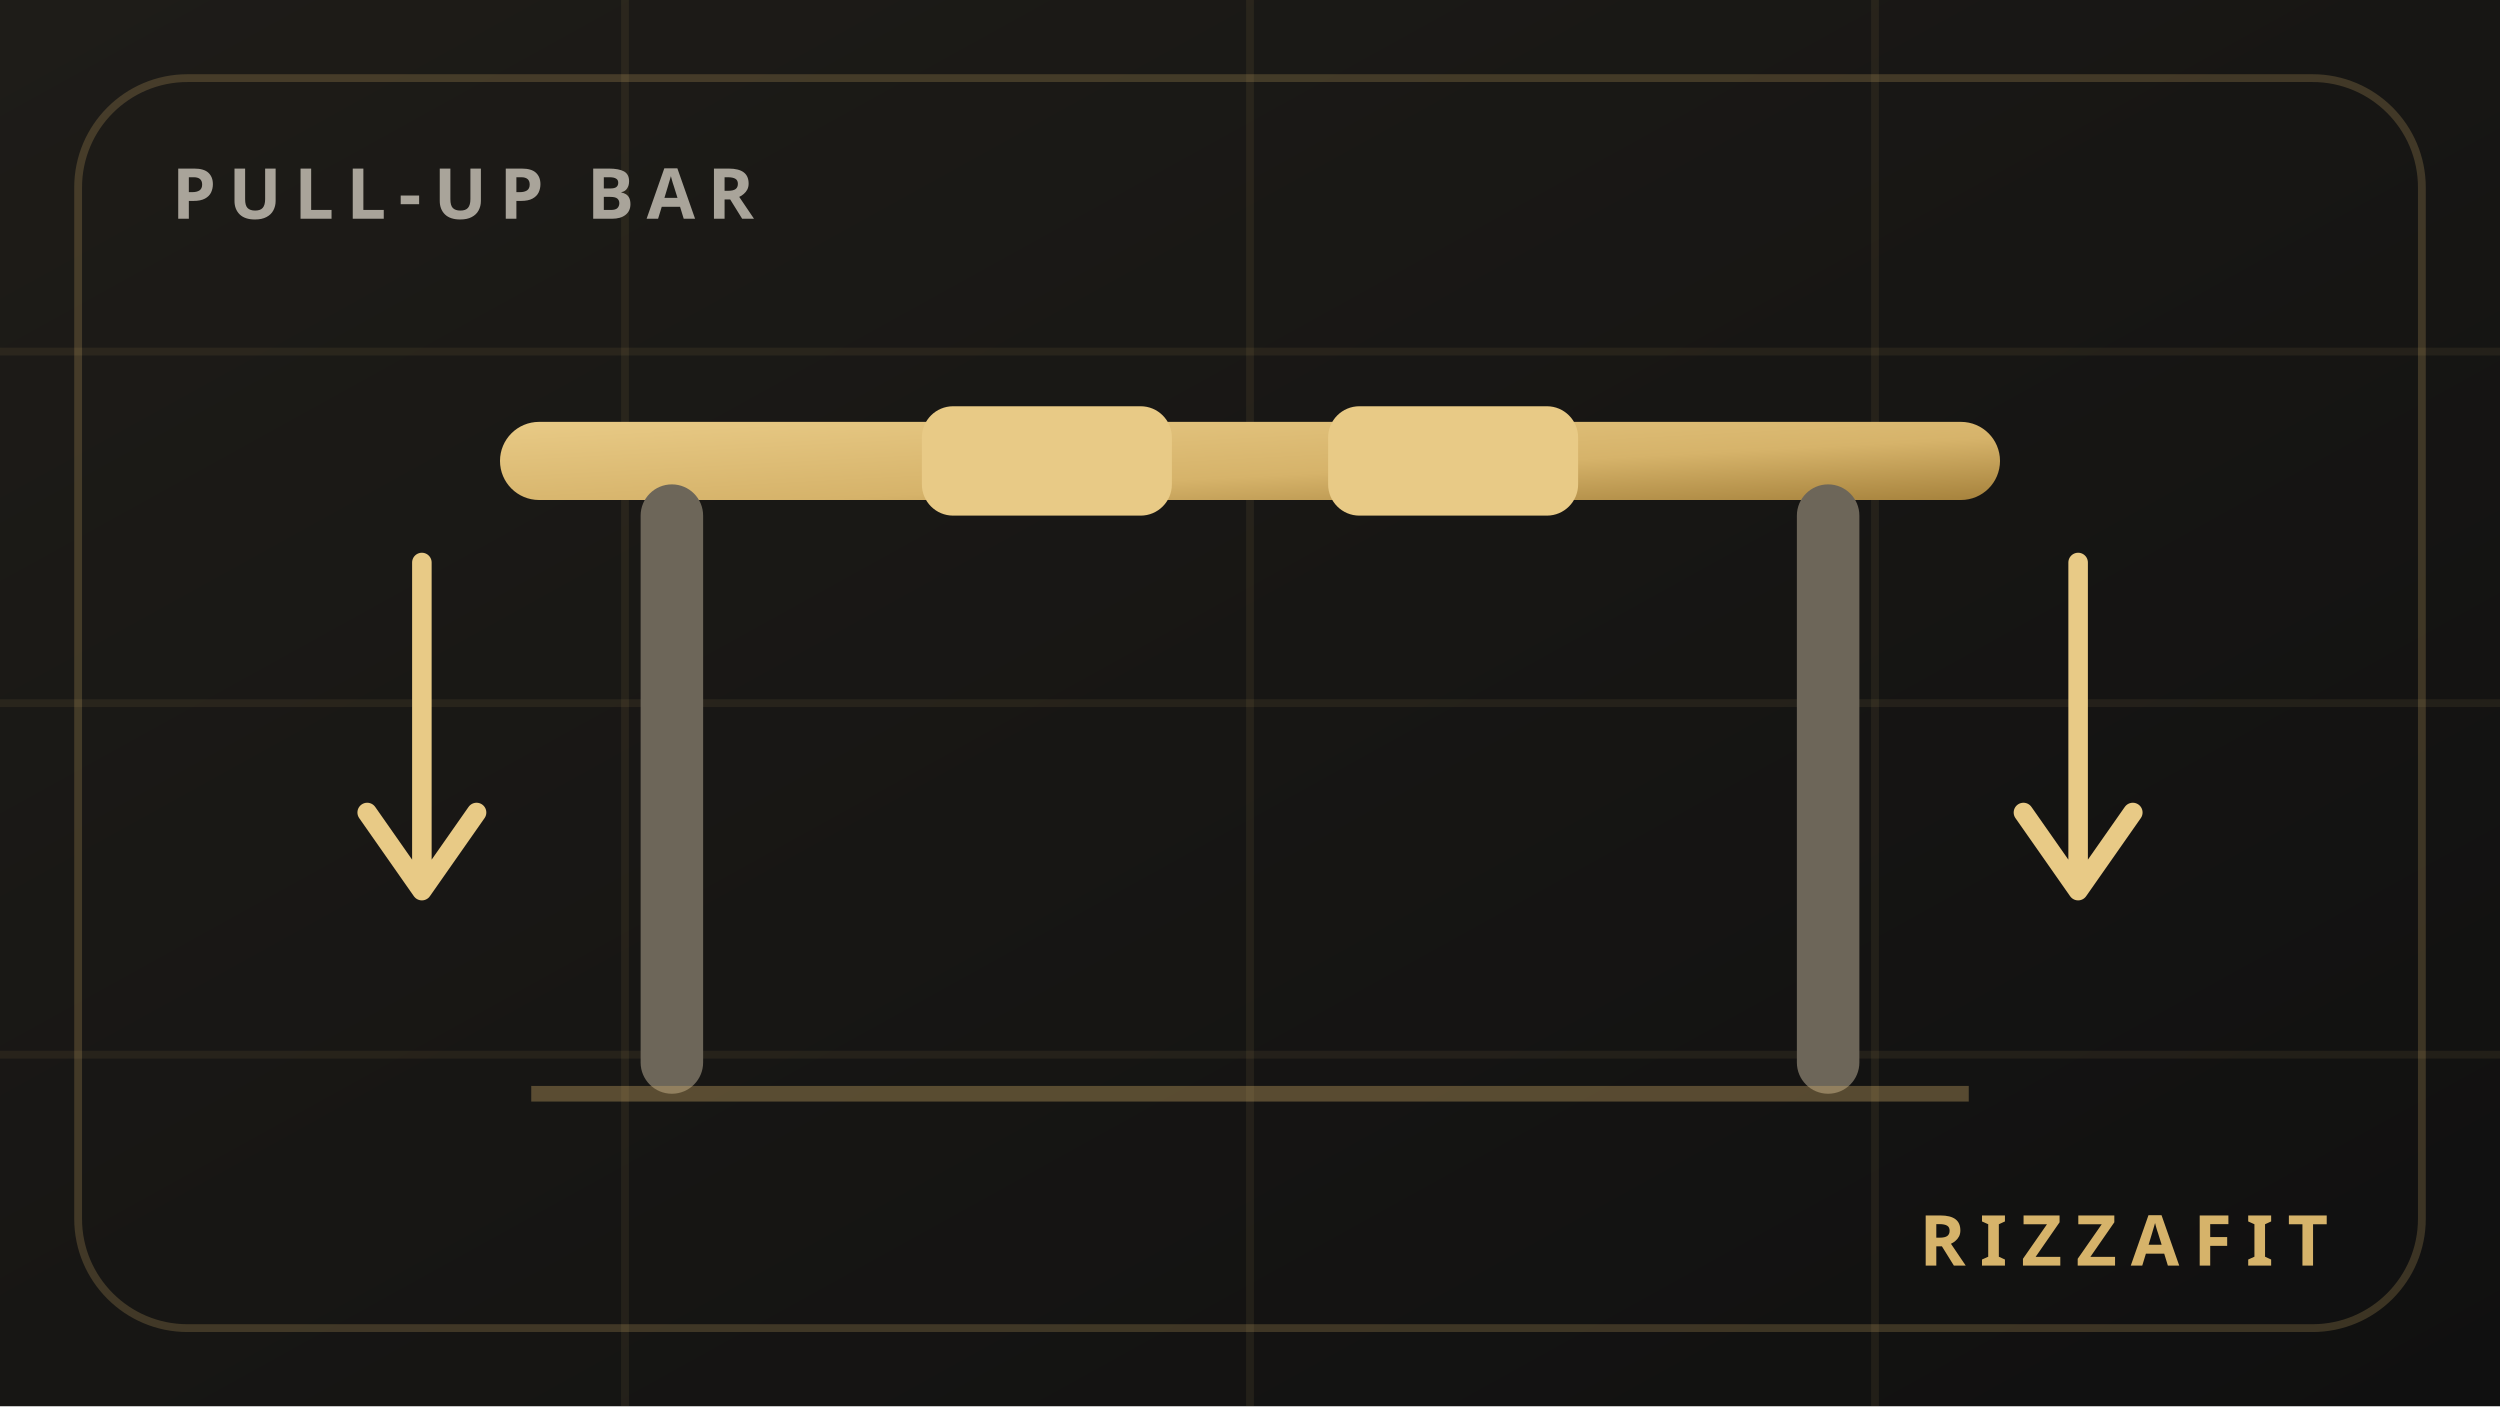
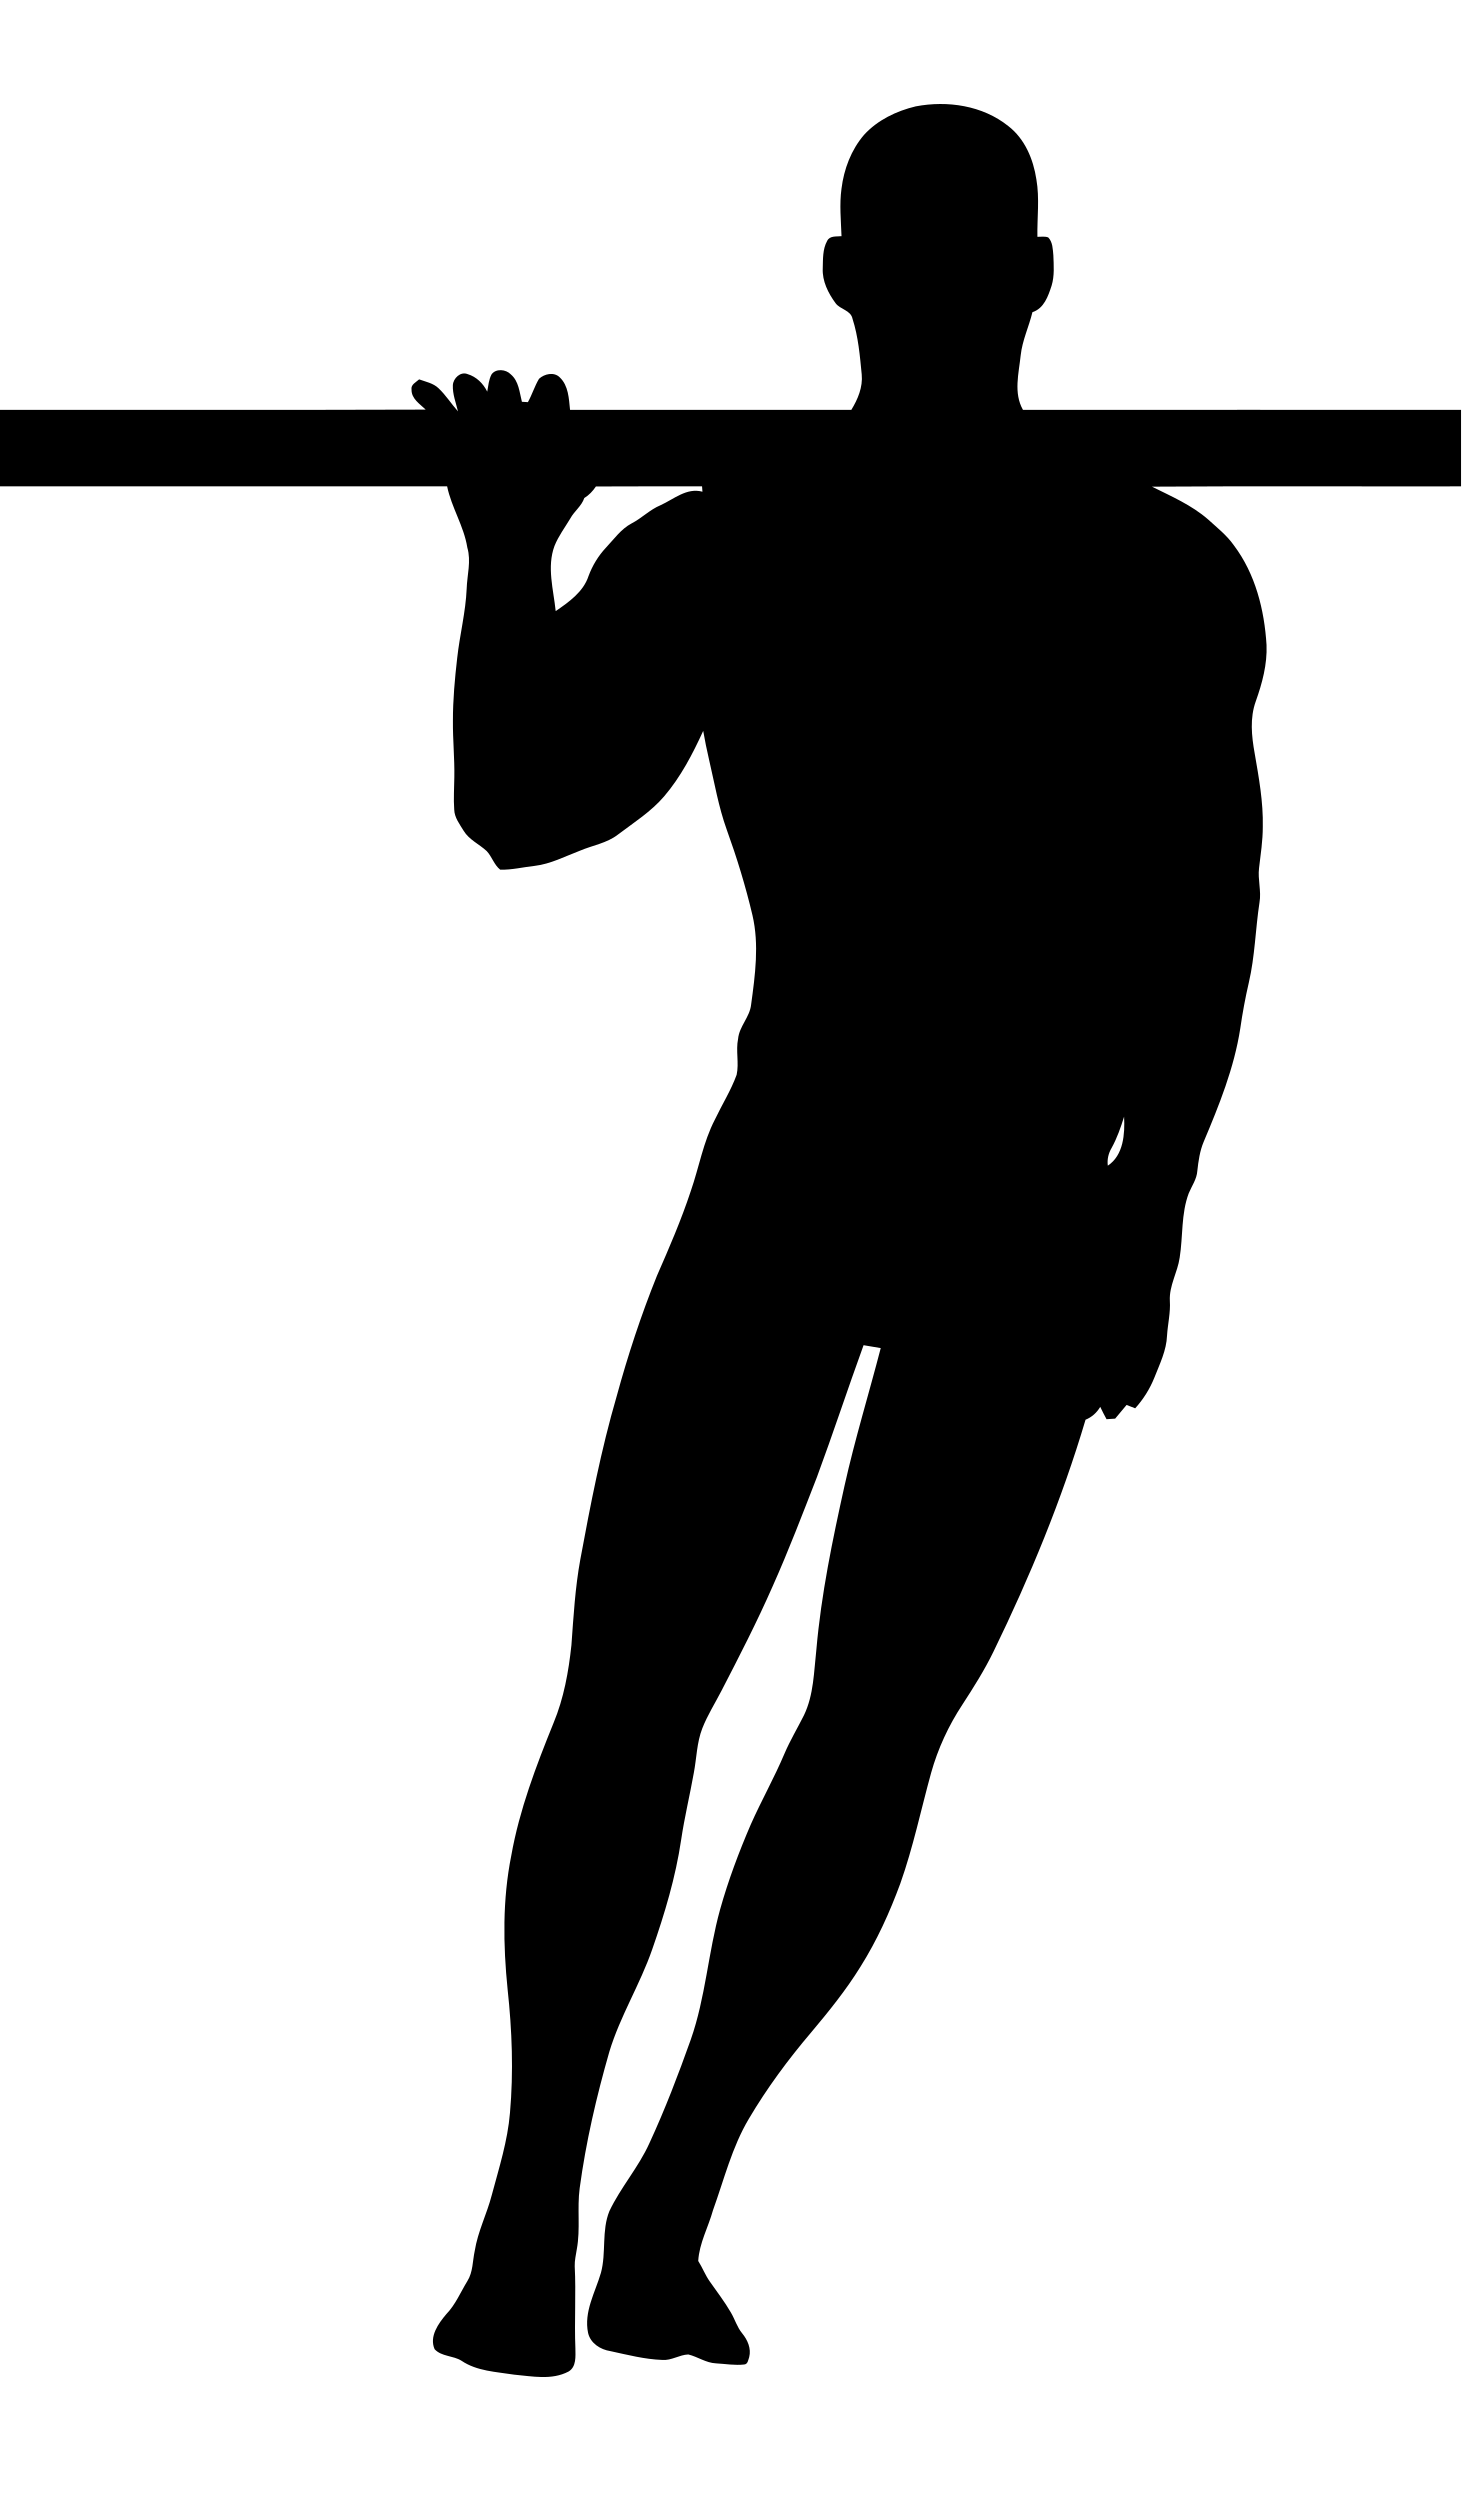
- <svg xmlns="http://www.w3.org/2000/svg" viewBox="0 0 320 180" data-rf-equip="true">
-   <defs>
-     <linearGradient id="bgGrad" x1="0" y1="0" x2="1" y2="1">
-       <stop offset="0%" stop-color="#1E1C18" />
-       <stop offset="100%" stop-color="#101010" />
-     </linearGradient>
-     <linearGradient id="goldGrad" x1="0" y1="0" x2="1" y2="1">
-       <stop offset="0%" stop-color="#E8CA86" />
-       <stop offset="60%" stop-color="#D6B36A" />
-       <stop offset="100%" stop-color="#A6823C" />
-     </linearGradient>
-   </defs>
-   <rect width="320" height="180" fill="url(#bgGrad)" />
-   <g stroke="rgba(214,179,106,0.08)" stroke-width="1">
-     <line x1="0" y1="45" x2="320" y2="45" />
-     <line x1="0" y1="90" x2="320" y2="90" />
-     <line x1="0" y1="135" x2="320" y2="135" />
-     <line x1="80" y1="0" x2="80" y2="180" />
-     <line x1="160" y1="0" x2="160" y2="180" />
-     <line x1="240" y1="0" x2="240" y2="180" />
+ <svg xmlns="http://www.w3.org/2000/svg" width="675pt" height="1155pt" viewBox="0 0 675 1155" version="1.1">
+   <g id="#000000ff">
+     <path fill="#000000" opacity="1.00" d=" M 423.08 49.14 C 437.74 46.36 453.97 48.73 465.84 58.25 C 473.48 64.15 477.40 73.57 478.81 82.89 C 480.34 91.67 479.12 100.58 479.28 109.41 C 480.94 109.45 482.69 109.08 484.28 109.69 C 486.39 111.85 486.37 115.14 486.65 117.96 C 486.82 122.63 487.22 127.45 485.84 131.98 C 484.25 136.84 482.36 142.47 476.98 144.23 C 475.37 150.92 472.30 157.24 471.56 164.14 C 470.69 172.52 468.18 181.52 472.61 189.37 C 540.08 189.31 607.54 189.37 675.00 189.35 L 675.00 224.70 C 627.40 224.79 579.79 224.51 532.20 224.84 C 541.13 229.29 550.49 233.32 558.10 239.95 C 562.26 243.76 566.79 247.28 570.05 251.95 C 579.99 265.13 584.15 281.74 585.14 297.99 C 585.50 306.91 583.14 315.64 580.18 323.97 C 577.38 331.70 578.22 340.07 579.65 347.99 C 581.59 359.22 583.66 370.53 583.41 381.98 C 583.42 388.38 582.42 394.72 581.68 401.06 C 581.02 406.37 582.82 411.67 581.88 416.98 C 580.00 429.28 579.79 441.83 576.95 453.99 C 575.32 460.99 574.03 468.06 573.00 475.18 C 570.19 493.38 563.24 510.58 556.12 527.46 C 554.31 531.75 553.67 536.38 553.16 540.98 C 552.91 544.76 550.62 547.88 549.20 551.28 C 545.62 560.80 546.59 571.15 545.01 581.03 C 544.04 587.82 540.10 593.99 540.47 600.98 C 540.83 606.38 539.51 611.66 539.17 617.02 C 538.92 623.91 535.77 630.20 533.30 636.51 C 531.21 641.70 528.21 646.49 524.45 650.64 C 523.11 650.10 521.80 649.60 520.48 649.08 C 518.73 651.19 516.97 653.30 515.20 655.41 C 514.21 655.47 512.22 655.60 511.22 655.67 C 510.18 653.79 509.22 651.88 508.31 649.96 C 506.74 652.64 504.42 654.74 501.52 655.91 C 490.59 692.79 475.85 728.43 459.02 762.98 C 454.87 771.55 449.77 779.61 444.59 787.58 C 438.23 797.24 433.31 807.87 430.19 819.01 C 425.49 836.06 421.88 853.44 415.96 870.14 C 411.05 883.50 405.13 896.55 397.54 908.62 C 390.88 919.40 382.91 929.27 374.77 938.95 C 364.13 951.47 354.31 964.75 345.95 978.91 C 338.17 992.01 334.53 1006.92 329.40 1021.13 C 327.23 1028.99 323.06 1036.30 322.58 1044.57 C 324.54 1047.65 325.82 1051.12 327.95 1054.10 C 331.24 1058.82 334.78 1063.38 337.66 1068.37 C 339.53 1071.52 340.52 1075.16 342.90 1078.02 C 345.37 1081.04 347.15 1085.03 346.13 1088.99 C 345.67 1090.21 345.54 1092.22 343.88 1092.39 C 339.53 1092.91 335.12 1092.10 330.77 1091.87 C 326.16 1091.66 322.35 1088.81 317.99 1087.76 C 313.86 1087.91 310.19 1090.64 305.97 1090.29 C 297.84 1090.00 289.92 1087.93 282.01 1086.22 C 277.39 1085.51 272.82 1082.62 271.70 1077.85 C 269.65 1068.03 274.98 1059.13 277.63 1050.05 C 280.16 1040.71 277.85 1030.60 281.55 1021.51 C 286.78 1010.51 295.03 1001.27 300.03 990.15 C 307.24 974.56 313.38 958.49 319.13 942.32 C 325.99 922.82 327.18 901.97 332.70 882.13 C 336.45 868.74 341.36 855.69 346.85 842.93 C 351.76 831.85 357.74 821.29 362.45 810.13 C 365.06 804.03 368.48 798.34 371.44 792.42 C 375.99 782.96 376.01 772.26 377.17 762.05 C 379.39 736.53 384.64 711.40 390.17 686.43 C 394.93 665.02 401.40 644.04 406.90 622.82 C 404.25 622.38 401.61 621.92 398.97 621.48 C 391.60 641.76 384.89 662.27 377.39 682.50 C 370.81 699.38 364.36 716.32 356.96 732.87 C 349.74 749.31 341.52 765.29 333.27 781.23 C 330.32 786.96 326.84 792.44 324.48 798.46 C 321.90 805.05 321.85 812.22 320.54 819.10 C 318.70 829.42 316.23 839.61 314.69 849.99 C 312.14 867.28 307.08 884.09 301.34 900.56 C 295.75 916.75 286.49 931.43 281.53 947.86 C 275.58 968.56 270.68 989.60 267.81 1010.96 C 266.57 1020.30 268.21 1029.80 266.49 1039.11 C 266.09 1041.71 265.44 1044.30 265.52 1046.97 C 266.17 1059.62 265.31 1072.28 265.83 1084.94 C 265.86 1088.62 266.36 1093.48 262.65 1095.66 C 254.85 1099.76 245.87 1097.83 237.53 1097.09 C 229.28 1095.78 220.37 1095.51 213.23 1090.68 C 209.39 1088.23 204.00 1088.81 200.79 1085.33 C 198.22 1079.46 202.53 1073.46 206.20 1069.13 C 210.47 1064.70 212.79 1058.96 215.96 1053.80 C 218.55 1049.65 218.31 1044.57 219.32 1039.95 C 220.74 1030.95 224.98 1022.78 227.23 1014.01 C 230.57 1001.52 234.54 989.09 235.61 976.14 C 237.28 957.17 236.57 938.04 234.52 919.12 C 232.43 898.56 232.13 877.62 236.21 857.28 C 239.97 836.09 247.69 815.90 255.73 796.03 C 260.49 784.60 262.70 772.28 264.00 760.02 C 264.96 746.79 265.72 733.51 268.11 720.44 C 272.80 695.12 277.70 669.79 284.91 645.05 C 290.07 626.17 296.19 607.55 303.51 589.40 C 309.16 576.52 314.75 563.59 319.16 550.22 C 322.97 539.27 324.89 527.62 330.28 517.25 C 333.56 510.32 337.71 503.78 340.33 496.55 C 341.51 491.11 339.87 485.46 340.99 479.98 C 341.53 474.14 346.43 469.91 347.02 464.09 C 348.88 450.47 350.79 436.43 347.64 422.86 C 344.48 409.44 340.43 396.23 335.74 383.27 C 331.96 372.76 330.09 361.71 327.56 350.86 C 326.54 346.49 325.65 342.09 324.88 337.67 C 319.99 348.36 314.51 358.93 306.83 367.92 C 300.79 374.98 292.87 379.99 285.52 385.55 C 280.37 389.57 273.77 390.53 267.90 393.04 C 261.03 395.64 254.38 399.17 247.00 400.04 C 241.70 400.60 236.44 401.95 231.09 401.79 C 228.25 399.55 227.30 395.79 224.86 393.20 C 221.40 389.98 216.74 388.00 214.21 383.83 C 212.37 380.78 209.96 377.75 209.85 374.03 C 209.48 369.03 209.86 364.01 209.90 359.01 C 210.06 350.34 209.16 341.70 209.25 333.03 C 209.23 323.31 210.12 313.61 211.23 303.96 C 212.41 293.28 215.14 282.79 215.60 272.02 C 215.80 265.67 217.75 259.26 215.90 252.97 C 214.33 243.04 208.58 234.48 206.57 224.68 C 137.71 224.73 68.86 224.68 0.00 224.70 L 0.00 189.35 C 65.56 189.28 131.12 189.49 196.67 189.24 C 193.99 186.63 190.06 184.26 190.13 180.02 C 189.72 177.65 192.21 176.60 193.64 175.27 C 196.70 176.39 200.14 177.01 202.58 179.35 C 205.99 182.56 208.48 186.58 211.59 190.06 C 210.63 186.06 209.04 182.10 209.22 177.92 C 209.40 174.76 212.76 171.52 216.00 172.83 C 220.09 174.04 223.25 177.17 225.10 180.94 C 225.60 178.27 225.79 175.43 227.09 172.98 C 229.10 170.14 233.74 170.59 235.98 172.95 C 239.70 176.09 240.00 181.24 241.12 185.63 C 241.81 185.67 243.19 185.75 243.89 185.79 C 245.84 182.31 246.98 178.42 249.03 175.00 C 251.51 172.71 255.99 171.69 258.60 174.34 C 262.66 178.17 262.82 184.17 263.36 189.35 C 306.68 189.36 349.99 189.32 393.31 189.37 C 396.32 184.45 398.69 178.87 398.11 172.97 C 397.27 164.35 396.54 155.58 393.87 147.29 C 393.06 143.27 388.18 143.02 386.02 140.06 C 382.63 135.42 379.83 129.91 380.11 124.00 C 380.24 119.74 380.01 115.14 382.15 111.29 C 383.37 108.78 386.49 109.37 388.78 109.11 C 388.53 101.81 387.77 94.46 388.77 87.18 C 389.88 78.15 393.23 69.24 399.20 62.29 C 405.45 55.44 414.17 51.27 423.08 49.14 M 275.31 224.75 C 273.89 226.88 272.13 228.75 269.94 230.09 C 268.69 233.83 265.32 236.14 263.48 239.53 C 260.98 243.73 257.99 247.67 256.17 252.24 C 252.57 261.96 255.71 272.41 256.73 282.33 C 262.82 278.14 269.52 273.46 271.91 266.11 C 273.71 261.27 276.42 256.79 279.96 253.01 C 283.68 249.08 286.89 244.42 291.79 241.82 C 296.49 239.40 300.23 235.46 305.14 233.42 C 311.30 230.63 317.29 225.17 324.53 227.17 C 324.48 226.55 324.40 225.32 324.35 224.70 C 308.01 224.73 291.66 224.63 275.31 224.75 M 513.56 530.36 C 512.09 532.84 511.44 535.67 511.81 538.54 C 519.10 533.70 519.74 523.83 519.33 515.90 C 517.79 520.86 516.08 525.80 513.56 530.36 Z" />
  </g>
-   <rect x="10" y="10" width="300" height="160" rx="14" fill="none" stroke="rgba(214,179,106,0.22)" stroke-width="1" />
-   <path d="M54 72 V112 M47 104 L54 114 L61 104" stroke="#E8CA86" stroke-width="2.5" fill="none" stroke-linecap="round" stroke-linejoin="round" />
-   <path d="M266 72 V112 M259 104 L266 114 L273 104" stroke="#E8CA86" stroke-width="2.5" fill="none" stroke-linecap="round" stroke-linejoin="round" />
-   <rect x="64" y="54" width="192" height="10" rx="5" fill="url(#goldGrad)" />
-   <rect x="82" y="62" width="8" height="78" rx="4" fill="#6D6659" />
-   <rect x="230" y="62" width="8" height="78" rx="4" fill="#6D6659" />
-   <rect x="118" y="52" width="32" height="14" rx="4" fill="#E8CA86" />
-   <rect x="170" y="52" width="32" height="14" rx="4" fill="#E8CA86" />
-   <line x1="68" y1="140" x2="252" y2="140" stroke="rgba(214,179,106,0.35)" stroke-width="2" />
-   <text x="22" y="28" fill="#A9A49A" font-family="system-ui, sans-serif" font-size="9" font-weight="700" letter-spacing="1.6">PULL-UP BAR</text>
-   <text x="298" y="162" text-anchor="end" fill="#D6B36A" font-family="system-ui, sans-serif" font-size="9" font-weight="800" letter-spacing="1.8">RIZZAFIT</text>
</svg>
